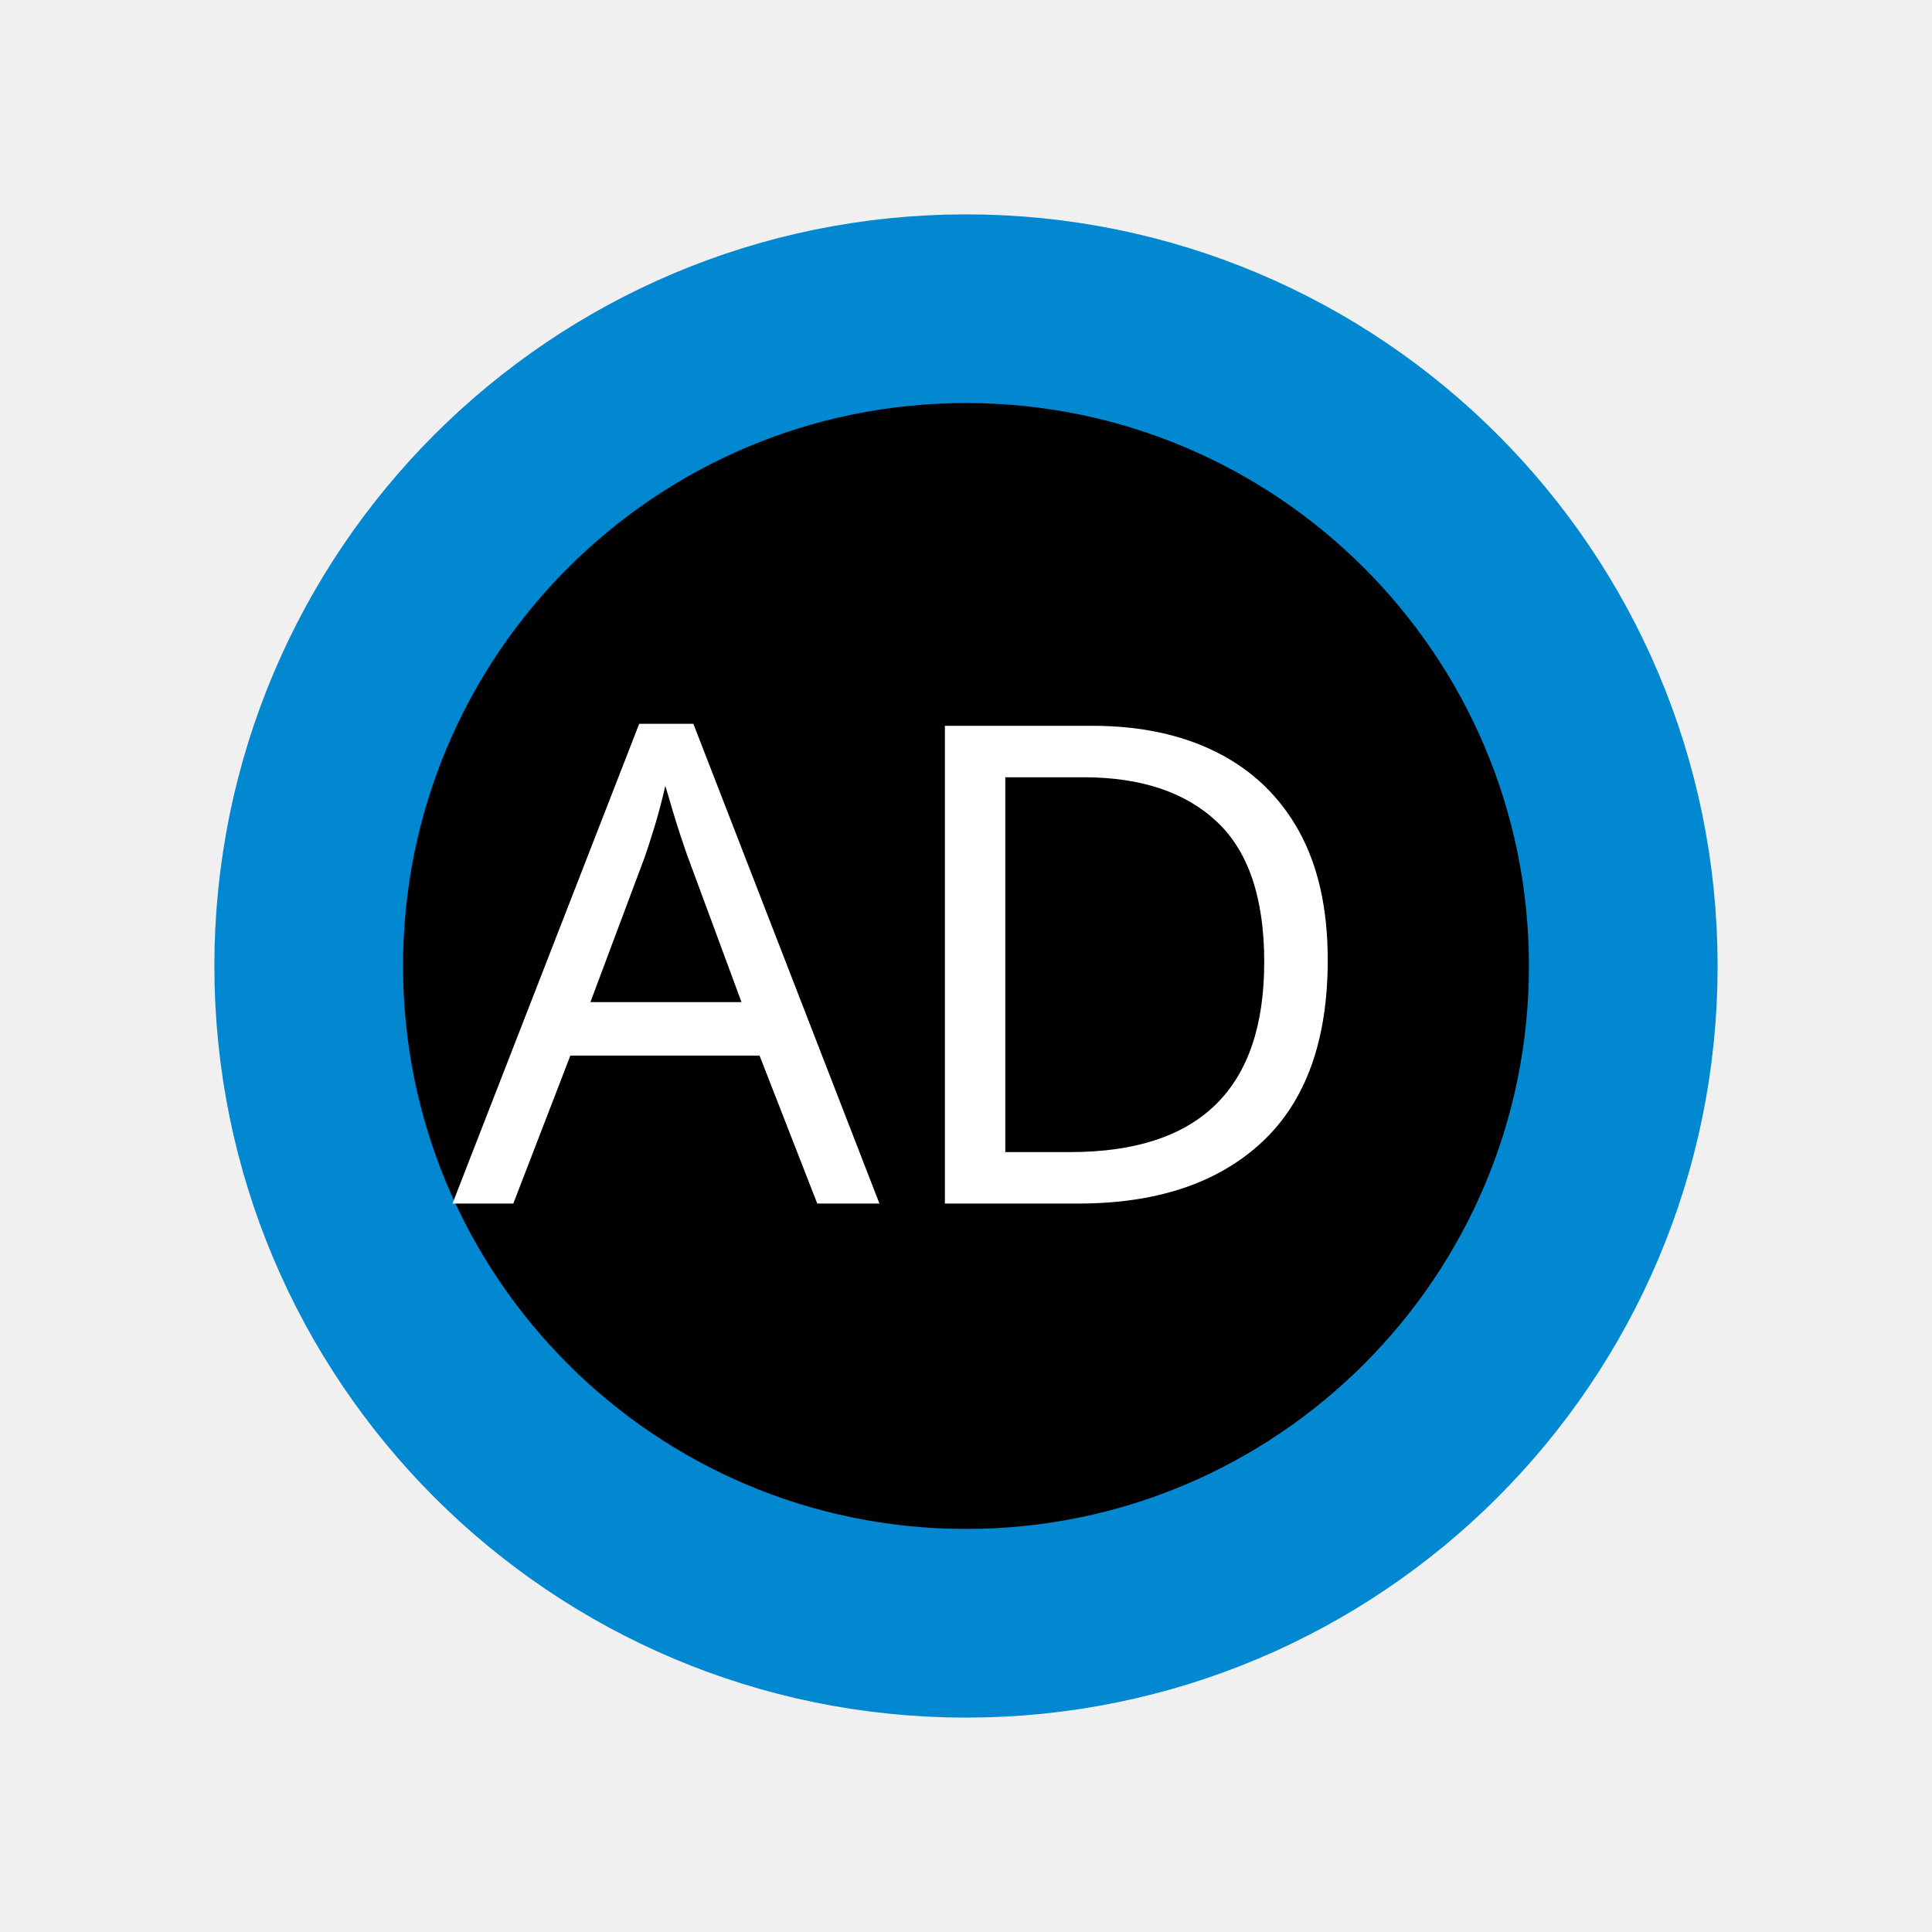
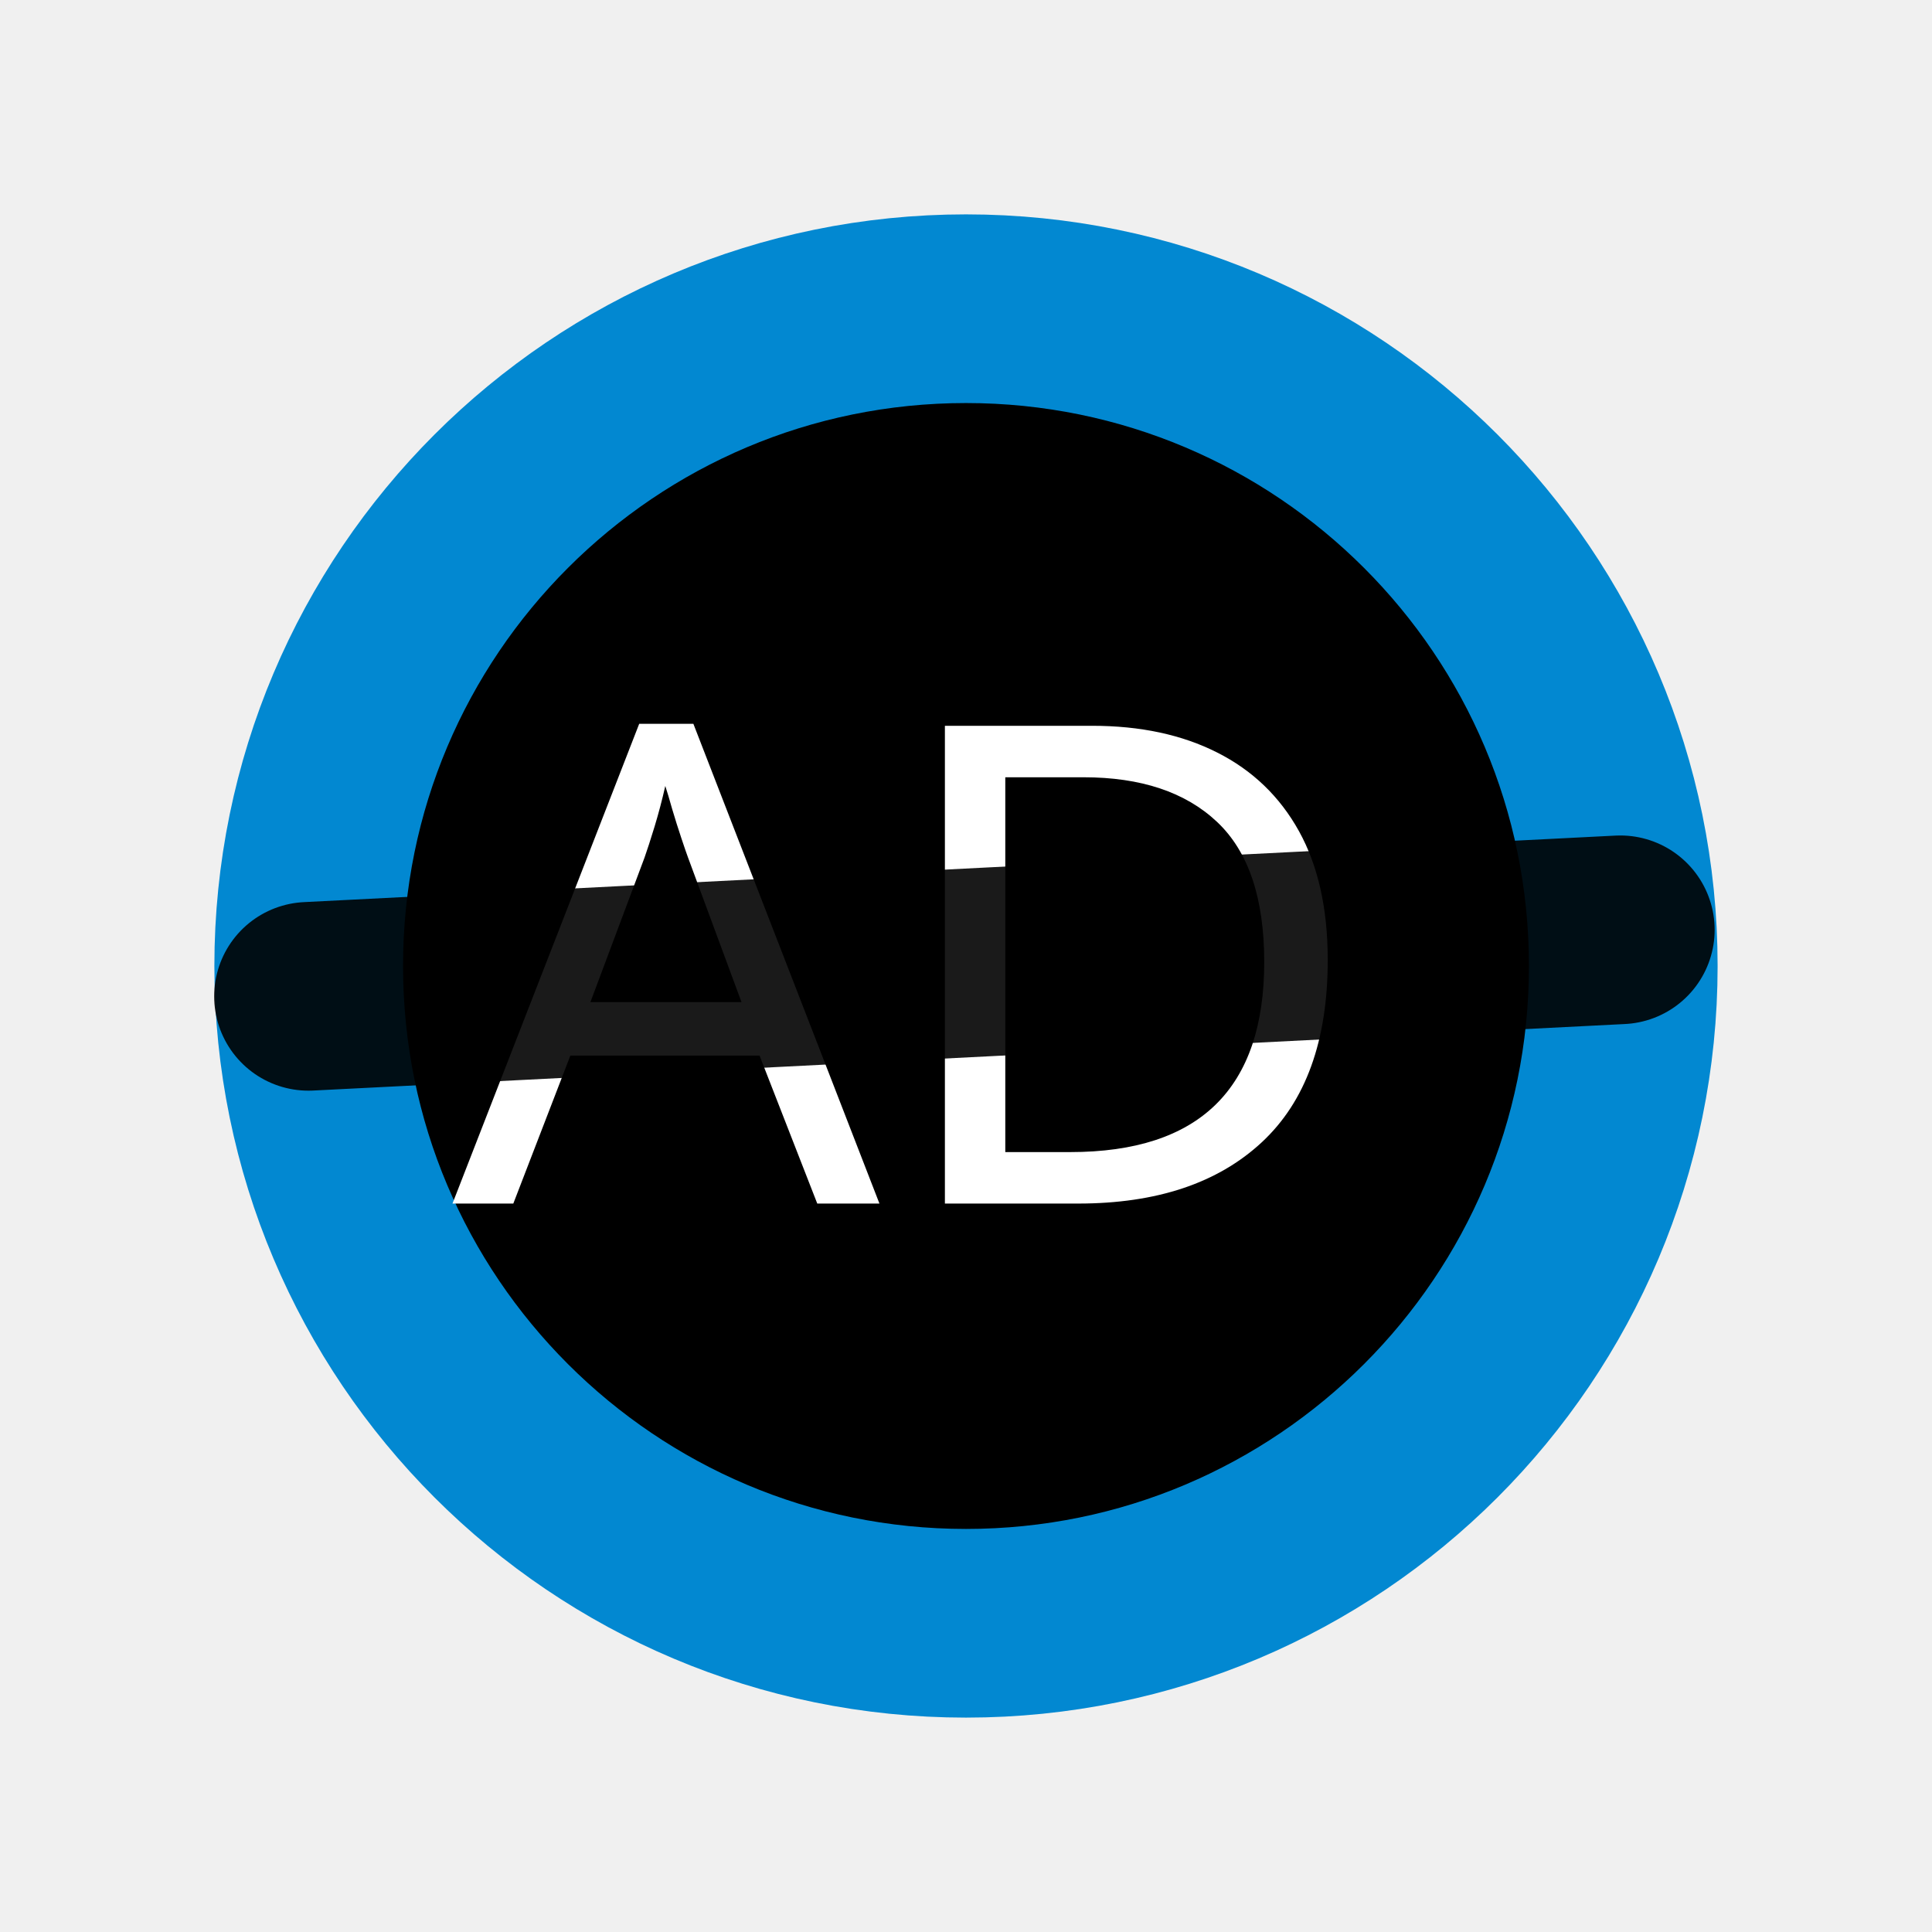
<svg xmlns="http://www.w3.org/2000/svg" width="512" height="512" viewBox="0 0 135.467 135.467" version="1.1" id="svg471">
  <defs id="defs468">
    <rect x="162.159" y="162.865" width="191.066" height="171.325" id="rect1" />
    <rect x="69.094" y="83.9" width="382.132" height="318.679" id="rect13553" />
    <rect x="21.856" y="62.044" width="469.557" height="405.399" id="rect13537" />
    <rect x="43.713" y="103.641" width="419.5" height="303.168" id="rect13525" />
    <rect x="123.382" y="121.972" width="255.225" height="277.081" id="rect13251" />
    <marker style="overflow:visible" id="Arrow1L" refX="0" refY="0" orient="auto-start-reverse" markerWidth="11" markerHeight="11" viewBox="0 0 8.75 5" preserveAspectRatio="none" markerUnits="userSpaceOnUse">
      <path style="fill:context-stroke;fill-rule:evenodd;stroke:none" d="M 0,0 5,-5 -12.5,0 5,5 Z" id="arrow1L" transform="scale(-0.5)" />
    </marker>
  </defs>
  <g id="g8831">
    <g id="g8852" style="display:inline">
      <circle style="fill:#000000;fill-opacity:1;stroke:#0288d1;stroke-width:13.229;stroke-linecap:round;stroke-dasharray:none;stroke-opacity:1" id="path1339" cx="67.733" cy="67.733" r="46.087" />
    </g>
  </g>
  <g id="layer2">
    <text xml:space="preserve" style="font-style:normal;font-variant:normal;font-weight:normal;font-stretch:normal;font-size:35.278px;font-family:Fahkwang;-inkscape-font-specification:'Fahkwang, Normal';font-variant-ligatures:normal;font-variant-caps:normal;font-variant-numeric:normal;font-variant-east-asian:normal;fill:#ffffff;fill-opacity:1;stroke:#ffffff;stroke-width:13.229;stroke-linecap:round;stroke-dasharray:none;stroke-opacity:1" x="51.113" y="54.284" id="text13634">
      <tspan id="tspan13632" style="stroke-width:13.229" x="51.113" y="54.284" />
    </text>
    <text xml:space="preserve" style="font-size:46.917px;font-family:Fahkwang;-inkscape-font-specification:'Fahkwang, Normal';text-align:start;writing-mode:lr-tb;direction:ltr;text-anchor:start;fill:#ffffff;stroke:none;stroke-width:19.546;stroke-linecap:round" x="31.725" y="84.389" id="text1">
      <tspan id="tspan1" style="fill:#ffffff;stroke:none;stroke-width:19.546" x="31.725" y="84.389">AD</tspan>
    </text>
+     <path style="fill:#ffffff;stroke:#000000;stroke-width:13.229;stroke-linecap:round;stroke-linejoin:round;stroke-opacity:0.896;stroke-dasharray:none" d="M 21.631,69.861 C 113.612,65.196 113.612,65.196 113.612,65.196" id="path2" />
  </g>
+   <path style="fill:#ffffff;stroke-width:13.229;stroke-linecap:round" d="M 33.018,98.121 C 100.546,36.189 100.546,36.189 100.546,36.189" id="path1" />
</svg>
